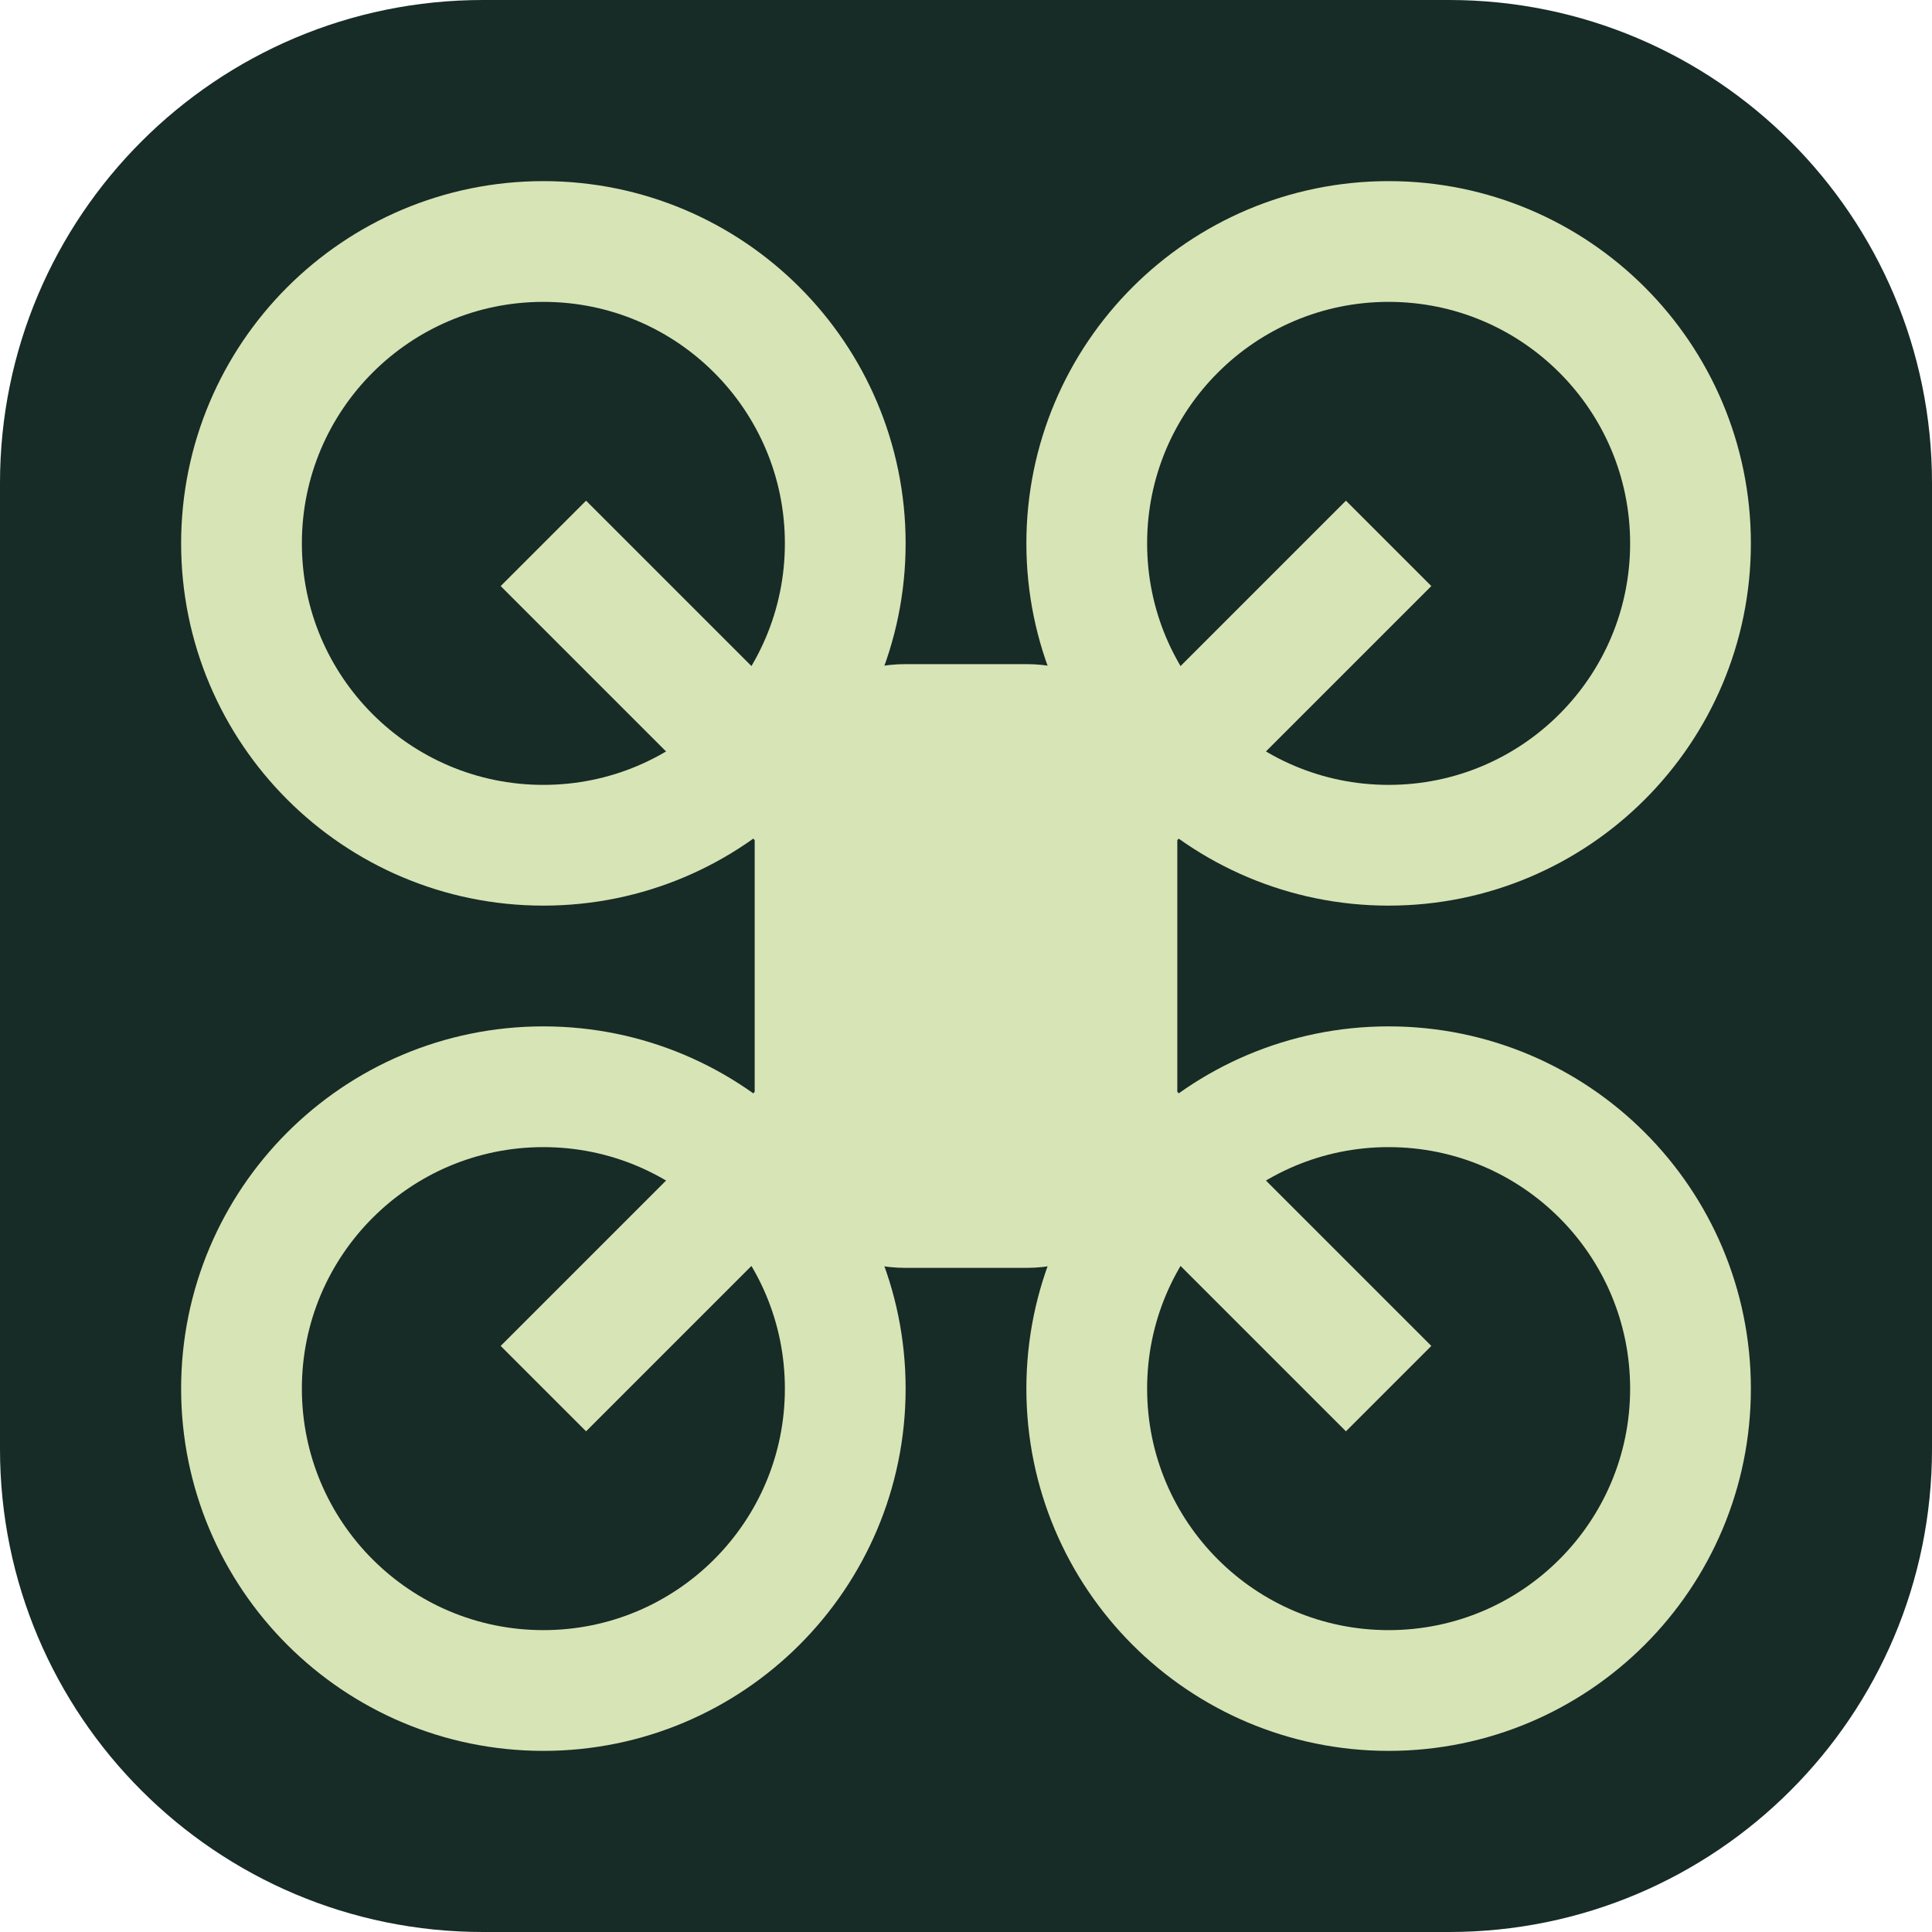
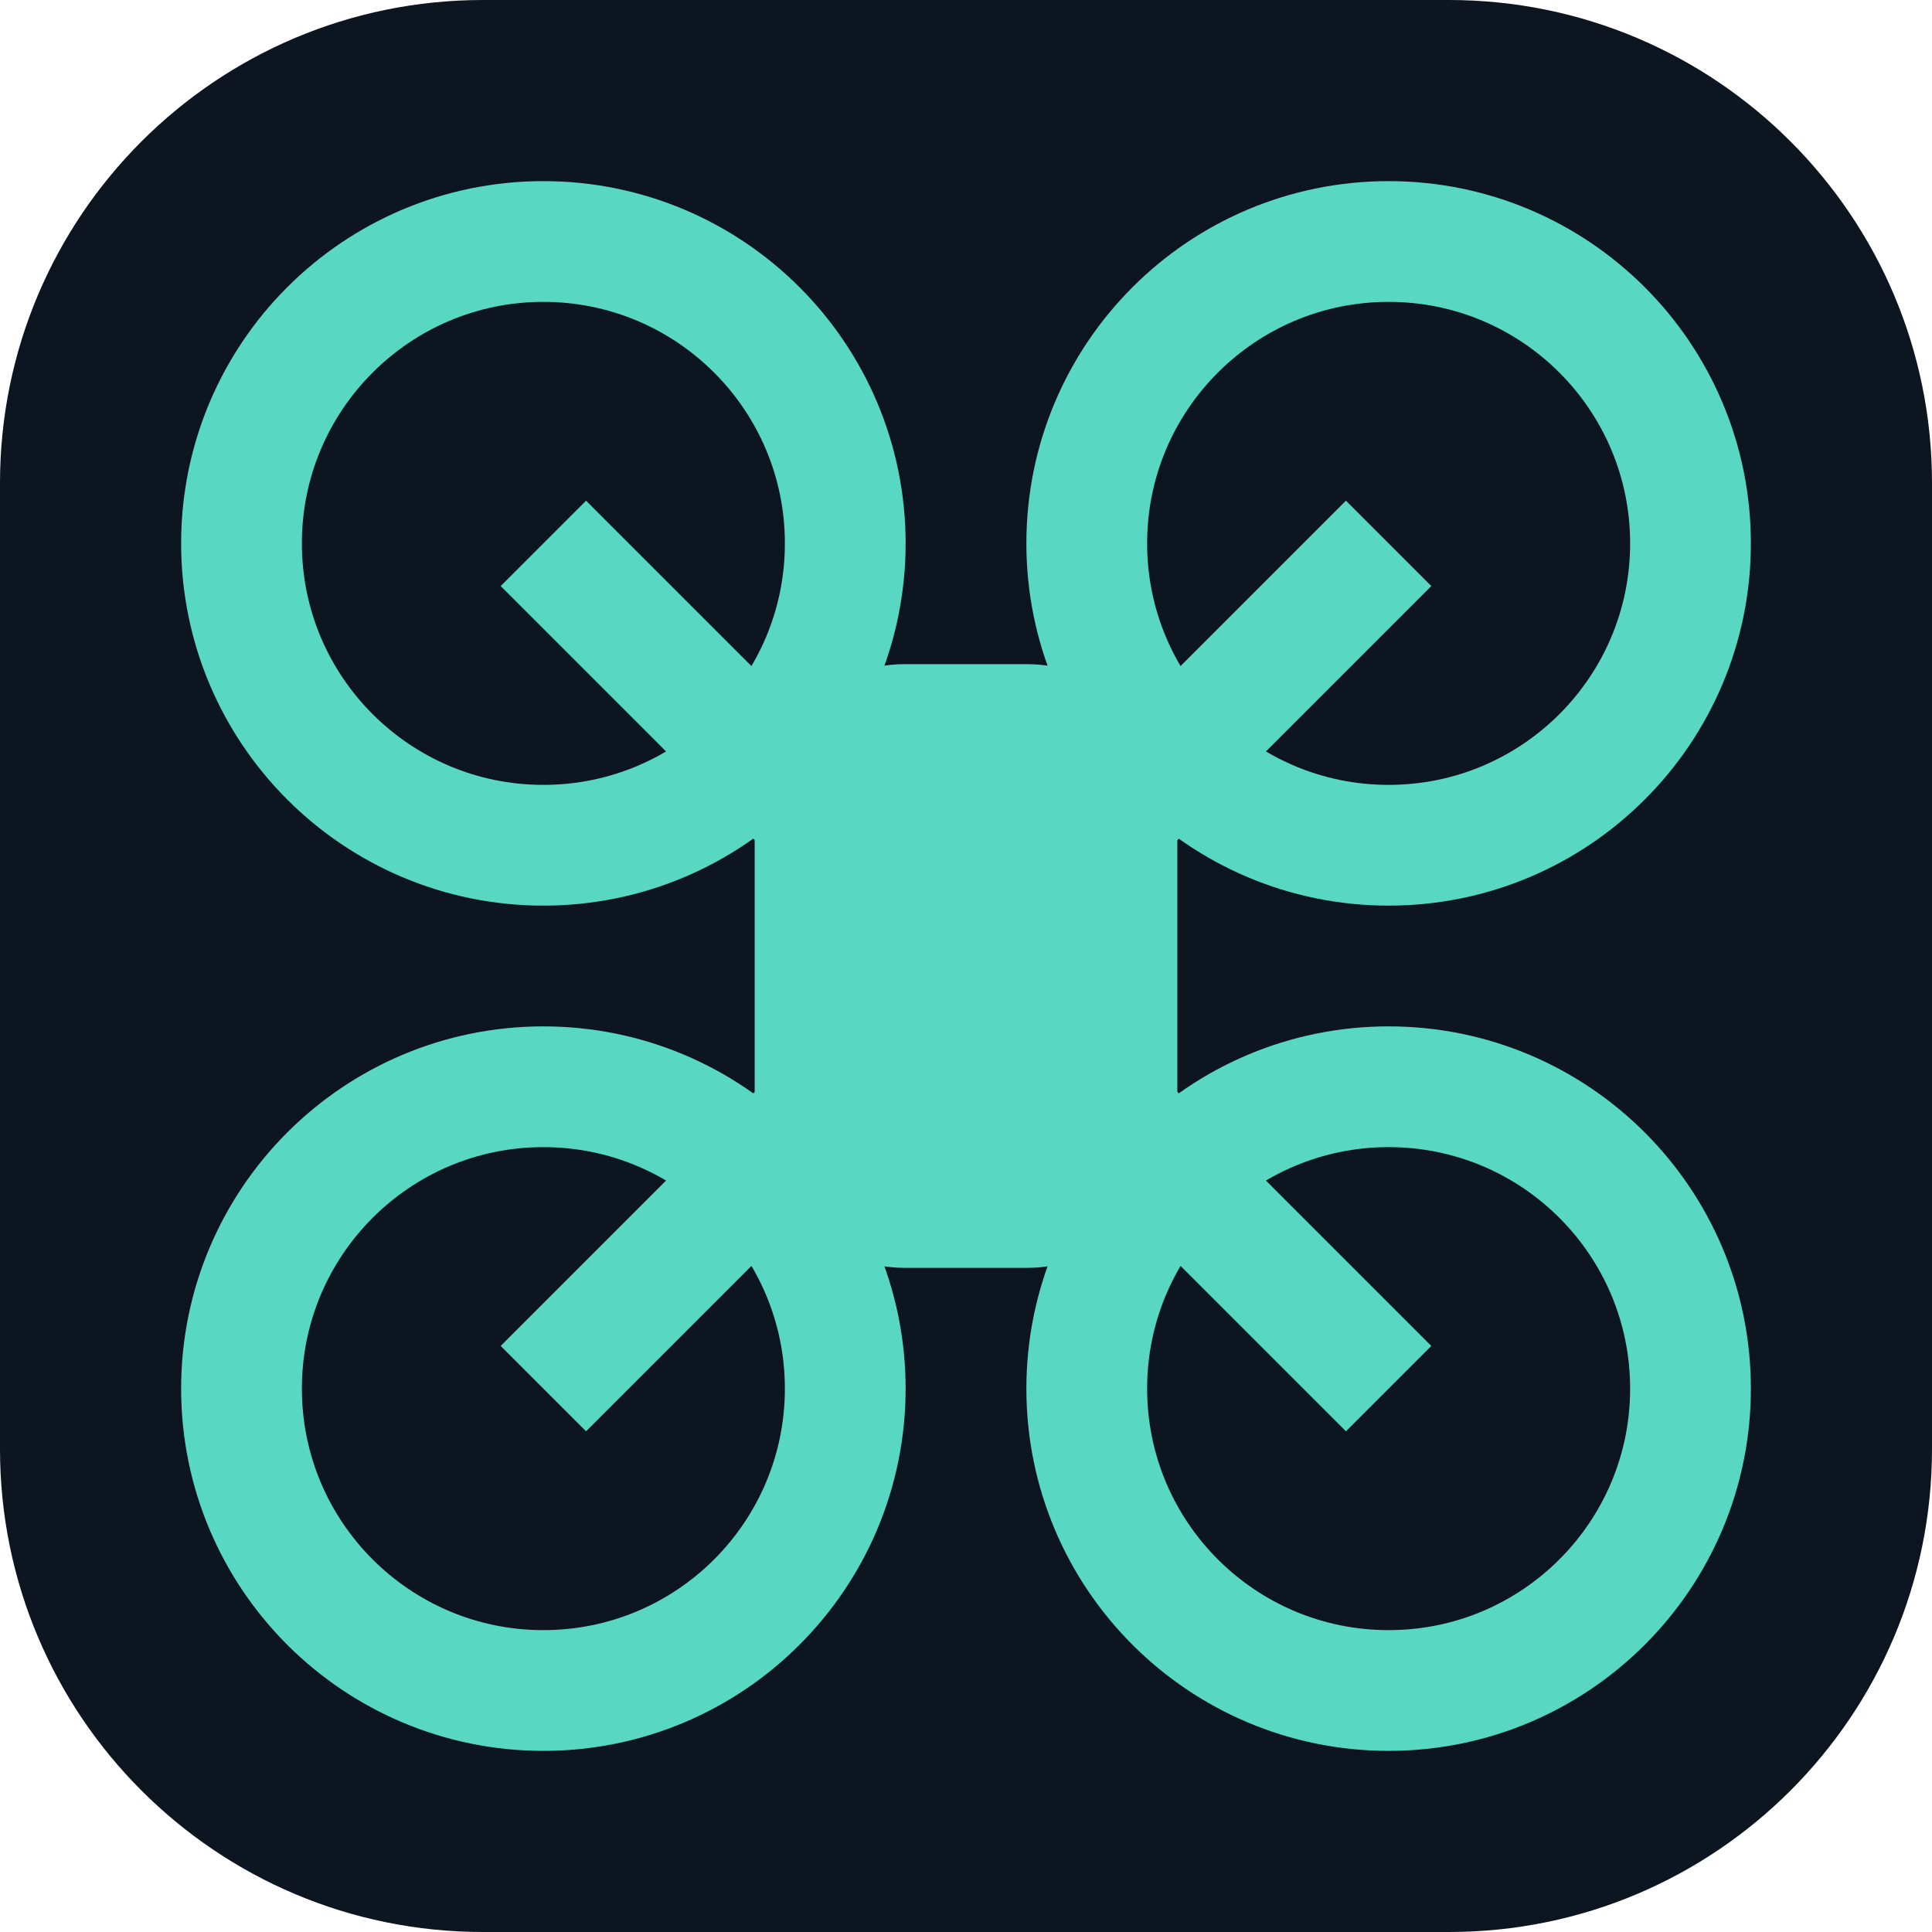
<svg xmlns="http://www.w3.org/2000/svg" viewBox="0 0 64 64">
-   <rect width="64" height="64" rx="16" fill="#172b27" />
-   <g stroke="#d7e4b5" stroke-width="4" fill="none">
+   <rect width="64" height="64" rx="16" fill="#0c1520" />
+   <g stroke="#58d8c3" stroke-width="4" fill="none">
    <path d="m18 18 28 28m0-28L18 46" />
    <circle cx="18" cy="18" r="10" />
    <circle cx="46" cy="18" r="10" />
    <circle cx="18" cy="46" r="10" />
    <circle cx="46" cy="46" r="10" />
  </g>
-   <rect x="25" y="22" width="14" height="20" rx="5" fill="#d7e4b5" />
+   <rect x="25" y="22" width="14" height="20" rx="5" fill="#58d8c3" />
</svg>
